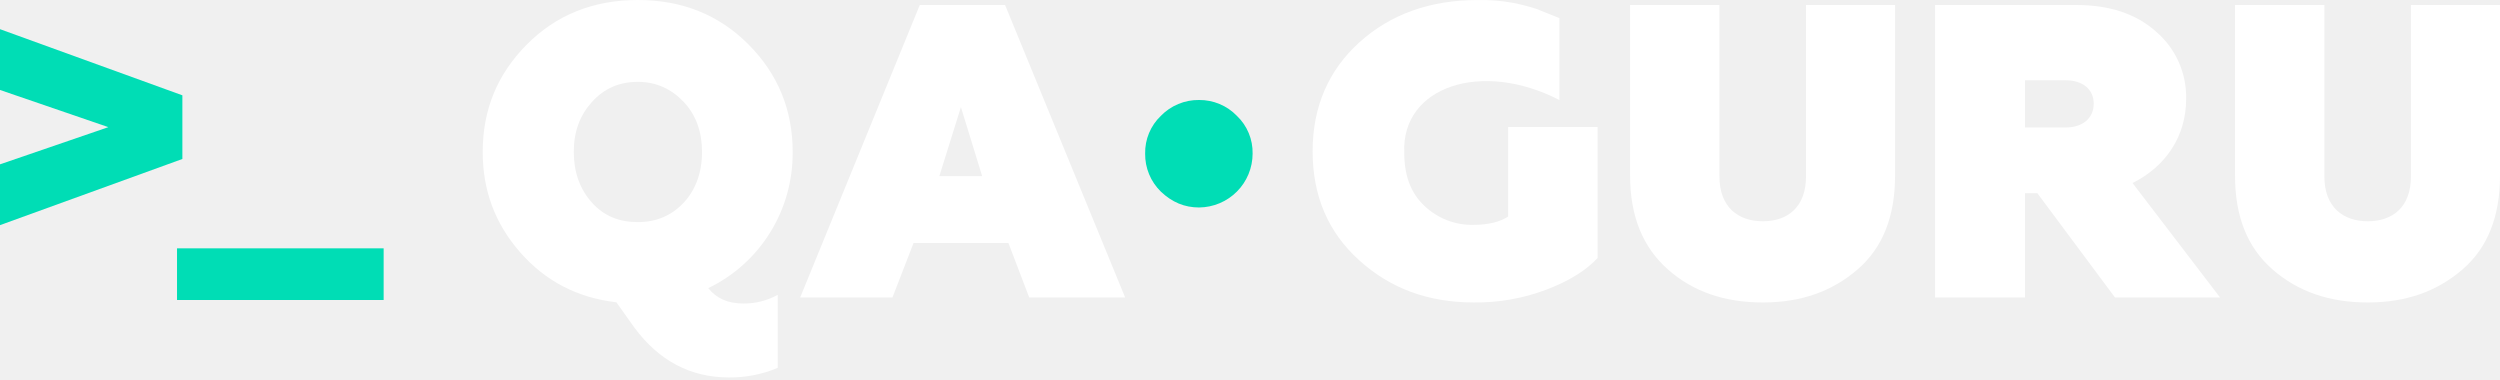
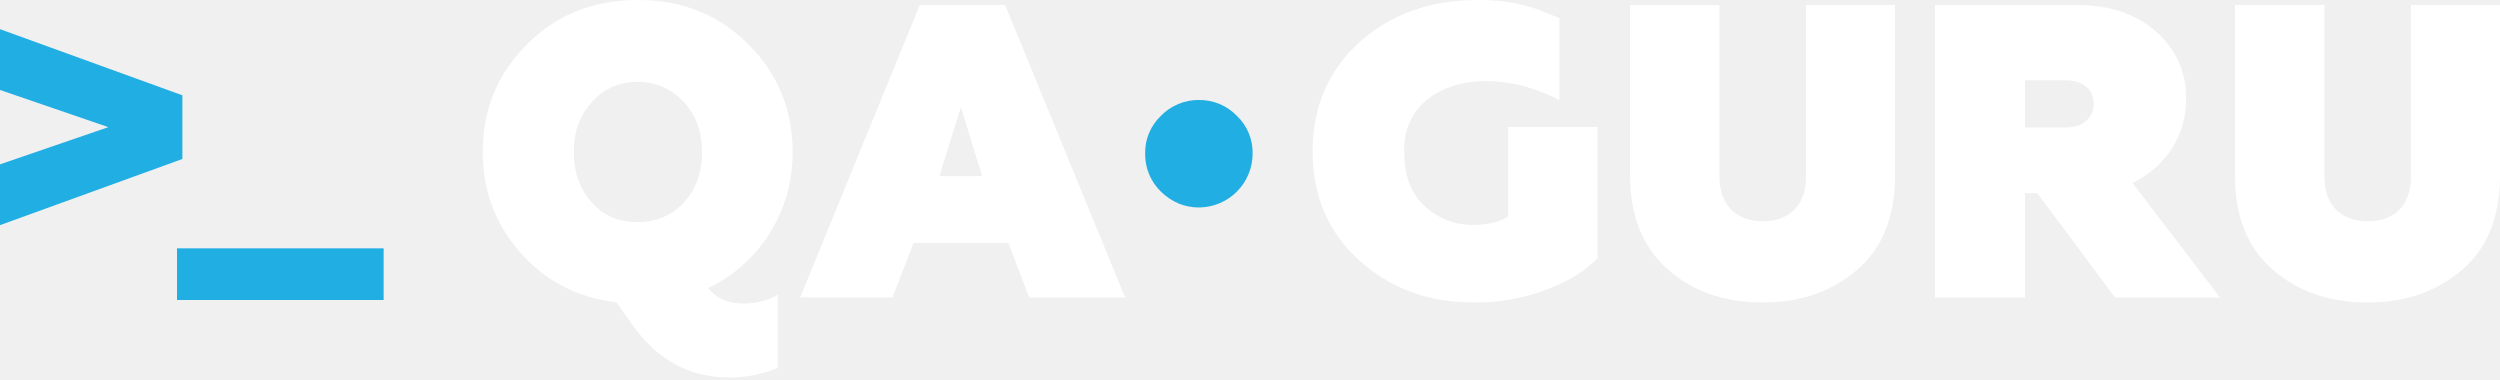
<svg xmlns="http://www.w3.org/2000/svg" width="250" height="38" viewBox="0 0 250 38" fill="none">
-   <path d="M135.904 26.012C132.789 23.191 131.262 19.572 131.262 15.124C131.262 10.677 132.85 7.027 135.935 4.236C139.02 1.445 142.991 0.004 147.755 0.004C148.932 -0.021 150.109 0.072 151.268 0.28C152.074 0.435 152.87 0.64 153.65 0.893L155.941 1.813V10.002C148.152 5.985 140.15 8.653 140.425 15.247C140.425 17.547 141.066 19.296 142.441 20.584C143.765 21.846 145.533 22.529 147.358 22.485C148.855 22.485 150.016 22.179 150.81 21.657V12.701H159.759V25.798C158.629 27.025 156.918 28.098 154.658 28.957C152.327 29.843 149.851 30.28 147.358 30.245C142.817 30.245 139 28.834 135.904 26.012Z" fill="white" />
+   <path d="M135.904 26.012C132.789 23.191 131.262 19.572 131.262 15.124C131.262 10.677 132.85 7.027 135.935 4.236C139.02 1.445 142.99 0.004 147.755 0.004C148.932 -0.021 150.109 0.072 151.268 0.28C152.074 0.435 152.869 0.64 153.65 0.893L155.941 1.813V10.002C148.152 5.985 140.15 8.653 140.425 15.247C140.425 17.547 141.066 19.296 142.441 20.584C143.765 21.846 145.533 22.529 147.358 22.485C148.855 22.485 150.015 22.179 150.81 21.657V12.701H159.759V25.798C158.629 27.025 156.918 28.098 154.658 28.957C152.327 29.843 149.85 30.28 147.358 30.245C142.817 30.245 138.999 28.834 135.904 26.012Z" fill="white" />
  <path d="M163.009 0.5H171.943V17.634C171.943 20.741 173.84 22.126 176.288 22.126C178.736 22.126 180.602 20.741 180.602 17.634V0.5H189.506V17.573C189.506 21.634 188.282 24.771 185.743 26.956C183.203 29.14 180.113 30.247 176.288 30.247C172.463 30.247 169.312 29.17 166.803 26.956C164.294 24.741 163.009 21.634 163.009 17.573V0.5Z" fill="white" />
-   <path d="M222.003 29.747H211.497L203.734 19.319H202.501V29.747H193.506V0.5H207.616C210.912 0.5 213.592 1.364 215.595 3.153C216.568 3.984 217.344 5.021 217.867 6.19C218.389 7.359 218.644 8.629 218.614 9.91C218.614 13.581 216.611 16.635 213.253 18.301L222.003 29.747ZM206.568 12.748C208.263 12.748 209.372 11.822 209.372 10.372C209.372 8.922 208.263 8.028 206.568 8.028H202.501V12.748H206.568Z" fill="white" />
-   <path d="M223.503 0.5H232.437V17.634C232.437 20.741 234.334 22.126 236.782 22.126C239.23 22.126 241.096 20.741 241.096 17.634V0.5H250V17.573C250 21.634 248.776 24.771 246.237 26.956C243.697 29.14 240.607 30.247 236.782 30.247C232.957 30.247 229.806 29.17 227.266 26.956C224.727 24.741 223.503 21.634 223.503 17.573V0.5Z" fill="white" />
-   <path d="M123.688 11.584C124.198 12.07 124.602 12.656 124.872 13.306C125.143 13.956 125.276 14.655 125.261 15.358C125.261 16.779 124.698 18.143 123.695 19.153C122.692 20.162 121.329 20.736 119.904 20.748C118.455 20.748 117.194 20.22 116.088 19.164C115.58 18.669 115.179 18.076 114.909 17.422C114.639 16.768 114.504 16.066 114.515 15.358C114.5 14.655 114.633 13.956 114.904 13.306C115.174 12.656 115.578 12.07 116.088 11.584C116.582 11.074 117.175 10.671 117.832 10.399C118.488 10.126 119.193 9.99 119.904 9.999C120.609 9.993 121.309 10.13 121.96 10.402C122.611 10.675 123.199 11.077 123.688 11.584Z" fill="#00DDB5" />
-   <path d="M61.639 30.23C57.711 29.773 54.524 28.096 52.001 25.214C49.479 22.333 48.27 18.995 48.27 15.199C48.27 10.991 49.72 7.439 52.666 4.467C55.611 1.494 59.327 0 63.783 0C68.24 0 71.941 1.509 74.871 4.467C77.801 7.424 79.267 10.991 79.267 15.199C79.291 18.044 78.51 20.837 77.014 23.25C75.518 25.662 73.37 27.591 70.823 28.812C71.653 29.849 72.802 30.352 74.342 30.352C75.54 30.363 76.721 30.064 77.771 29.483V36.785C76.227 37.438 74.566 37.764 72.892 37.745C69.04 37.745 65.898 36.069 63.451 32.776L61.639 30.23ZM63.783 22.211C65.657 22.211 67.182 21.541 68.376 20.26C69.569 18.979 70.203 17.242 70.203 15.199C70.203 13.156 69.584 11.479 68.376 10.199C67.167 8.918 65.657 8.186 63.783 8.186C61.91 8.186 60.4 8.857 59.191 10.199C57.983 11.54 57.379 13.156 57.379 15.199C57.379 17.242 57.998 18.919 59.191 20.26C60.385 21.602 61.926 22.211 63.783 22.211Z" fill="white" />
-   <path d="M80.017 29.747L91.978 0.5H100.508L112.514 29.747H102.921L100.842 24.301H91.355L89.245 29.747H80.017ZM93.936 17.611H98.216L96.091 10.709L93.936 17.611Z" fill="white" />
-   <rect x="17.702" y="24.834" width="20.662" height="5.166" fill="#00DDB5" />
-   <path d="M18.238 9.532V15.898L0 22.514V16.434L10.836 12.715L0 8.996V2.917L18.238 9.532Z" fill="#00DDB5" />
+   <path d="M222.003 29.747H211.497L203.734 19.319H202.501V29.747H193.505V0.5H207.615C210.912 0.5 213.592 1.364 215.595 3.153C216.568 3.984 217.344 5.021 217.866 6.19C218.389 7.359 218.644 8.629 218.614 9.91C218.614 13.581 216.611 16.635 213.253 18.301L222.003 29.747ZM206.568 12.748C208.262 12.748 209.371 11.822 209.371 10.372C209.371 8.922 208.262 8.028 206.568 8.028H202.501V12.748H206.568Z" fill="white" />
+   <path d="M223.502 0.5H232.437V17.634C232.437 20.741 234.334 22.126 236.782 22.126C239.23 22.126 241.096 20.741 241.096 17.634V0.5H250V17.573C250 21.634 248.776 24.771 246.236 26.956C243.697 29.14 240.606 30.247 236.782 30.247C232.957 30.247 229.806 29.17 227.266 26.956C224.726 24.741 223.502 21.634 223.502 17.573V0.5Z" fill="white" />
+   <path d="M123.688 11.584C124.199 12.07 124.602 12.656 124.873 13.306C125.143 13.956 125.276 14.655 125.262 15.358C125.262 16.78 124.699 18.143 123.695 19.153C122.692 20.162 121.329 20.736 119.904 20.748C118.455 20.748 117.194 20.22 116.088 19.164C115.581 18.669 115.18 18.076 114.909 17.422C114.639 16.768 114.505 16.066 114.515 15.358C114.5 14.655 114.633 13.956 114.904 13.306C115.175 12.656 115.578 12.07 116.088 11.584C116.582 11.074 117.176 10.671 117.832 10.399C118.488 10.126 119.193 9.99 119.904 9.999C120.609 9.993 121.309 10.13 121.96 10.402C122.611 10.675 123.199 11.077 123.688 11.584Z" fill="#20AEE3" />
+   <path d="M61.638 30.23C57.711 29.773 54.524 28.096 52.001 25.214C49.478 22.333 48.27 18.995 48.27 15.199C48.27 10.991 49.72 7.439 52.666 4.467C55.611 1.494 59.327 0 63.783 0C68.239 0 71.94 1.509 74.871 4.467C77.801 7.424 79.266 10.991 79.266 15.199C79.291 18.044 78.51 20.837 77.014 23.25C75.517 25.662 73.369 27.591 70.822 28.812C71.653 29.849 72.801 30.352 74.342 30.352C75.54 30.363 76.72 30.064 77.771 29.483V36.785C76.226 37.438 74.566 37.764 72.892 37.745C69.04 37.745 65.898 36.069 63.451 32.776L61.638 30.23ZM63.783 22.211C65.656 22.211 67.182 21.541 68.375 20.26C69.569 18.979 70.203 17.242 70.203 15.199C70.203 13.156 69.584 11.479 68.375 10.199C67.167 8.918 65.656 8.186 63.783 8.186C61.91 8.186 60.4 8.857 59.191 10.199C57.983 11.54 57.379 13.156 57.379 15.199C57.379 17.242 57.998 18.919 59.191 20.26C60.385 21.602 61.925 22.211 63.783 22.211Z" fill="white" />
+   <path d="M80.017 29.747L91.978 0.5H100.508L112.514 29.747H102.921L100.842 24.301H91.355L89.246 29.747H80.017ZM93.936 17.611H98.216L96.091 10.709L93.936 17.611Z" fill="white" />
+   <rect x="17.702" y="24.834" width="20.662" height="5.166" fill="#20AEE3" />
+   <path d="M18.238 9.532V15.898L0 22.514V16.434L10.836 12.715L0 8.996V2.917L18.238 9.532Z" fill="#20AEE3" />
</svg>
